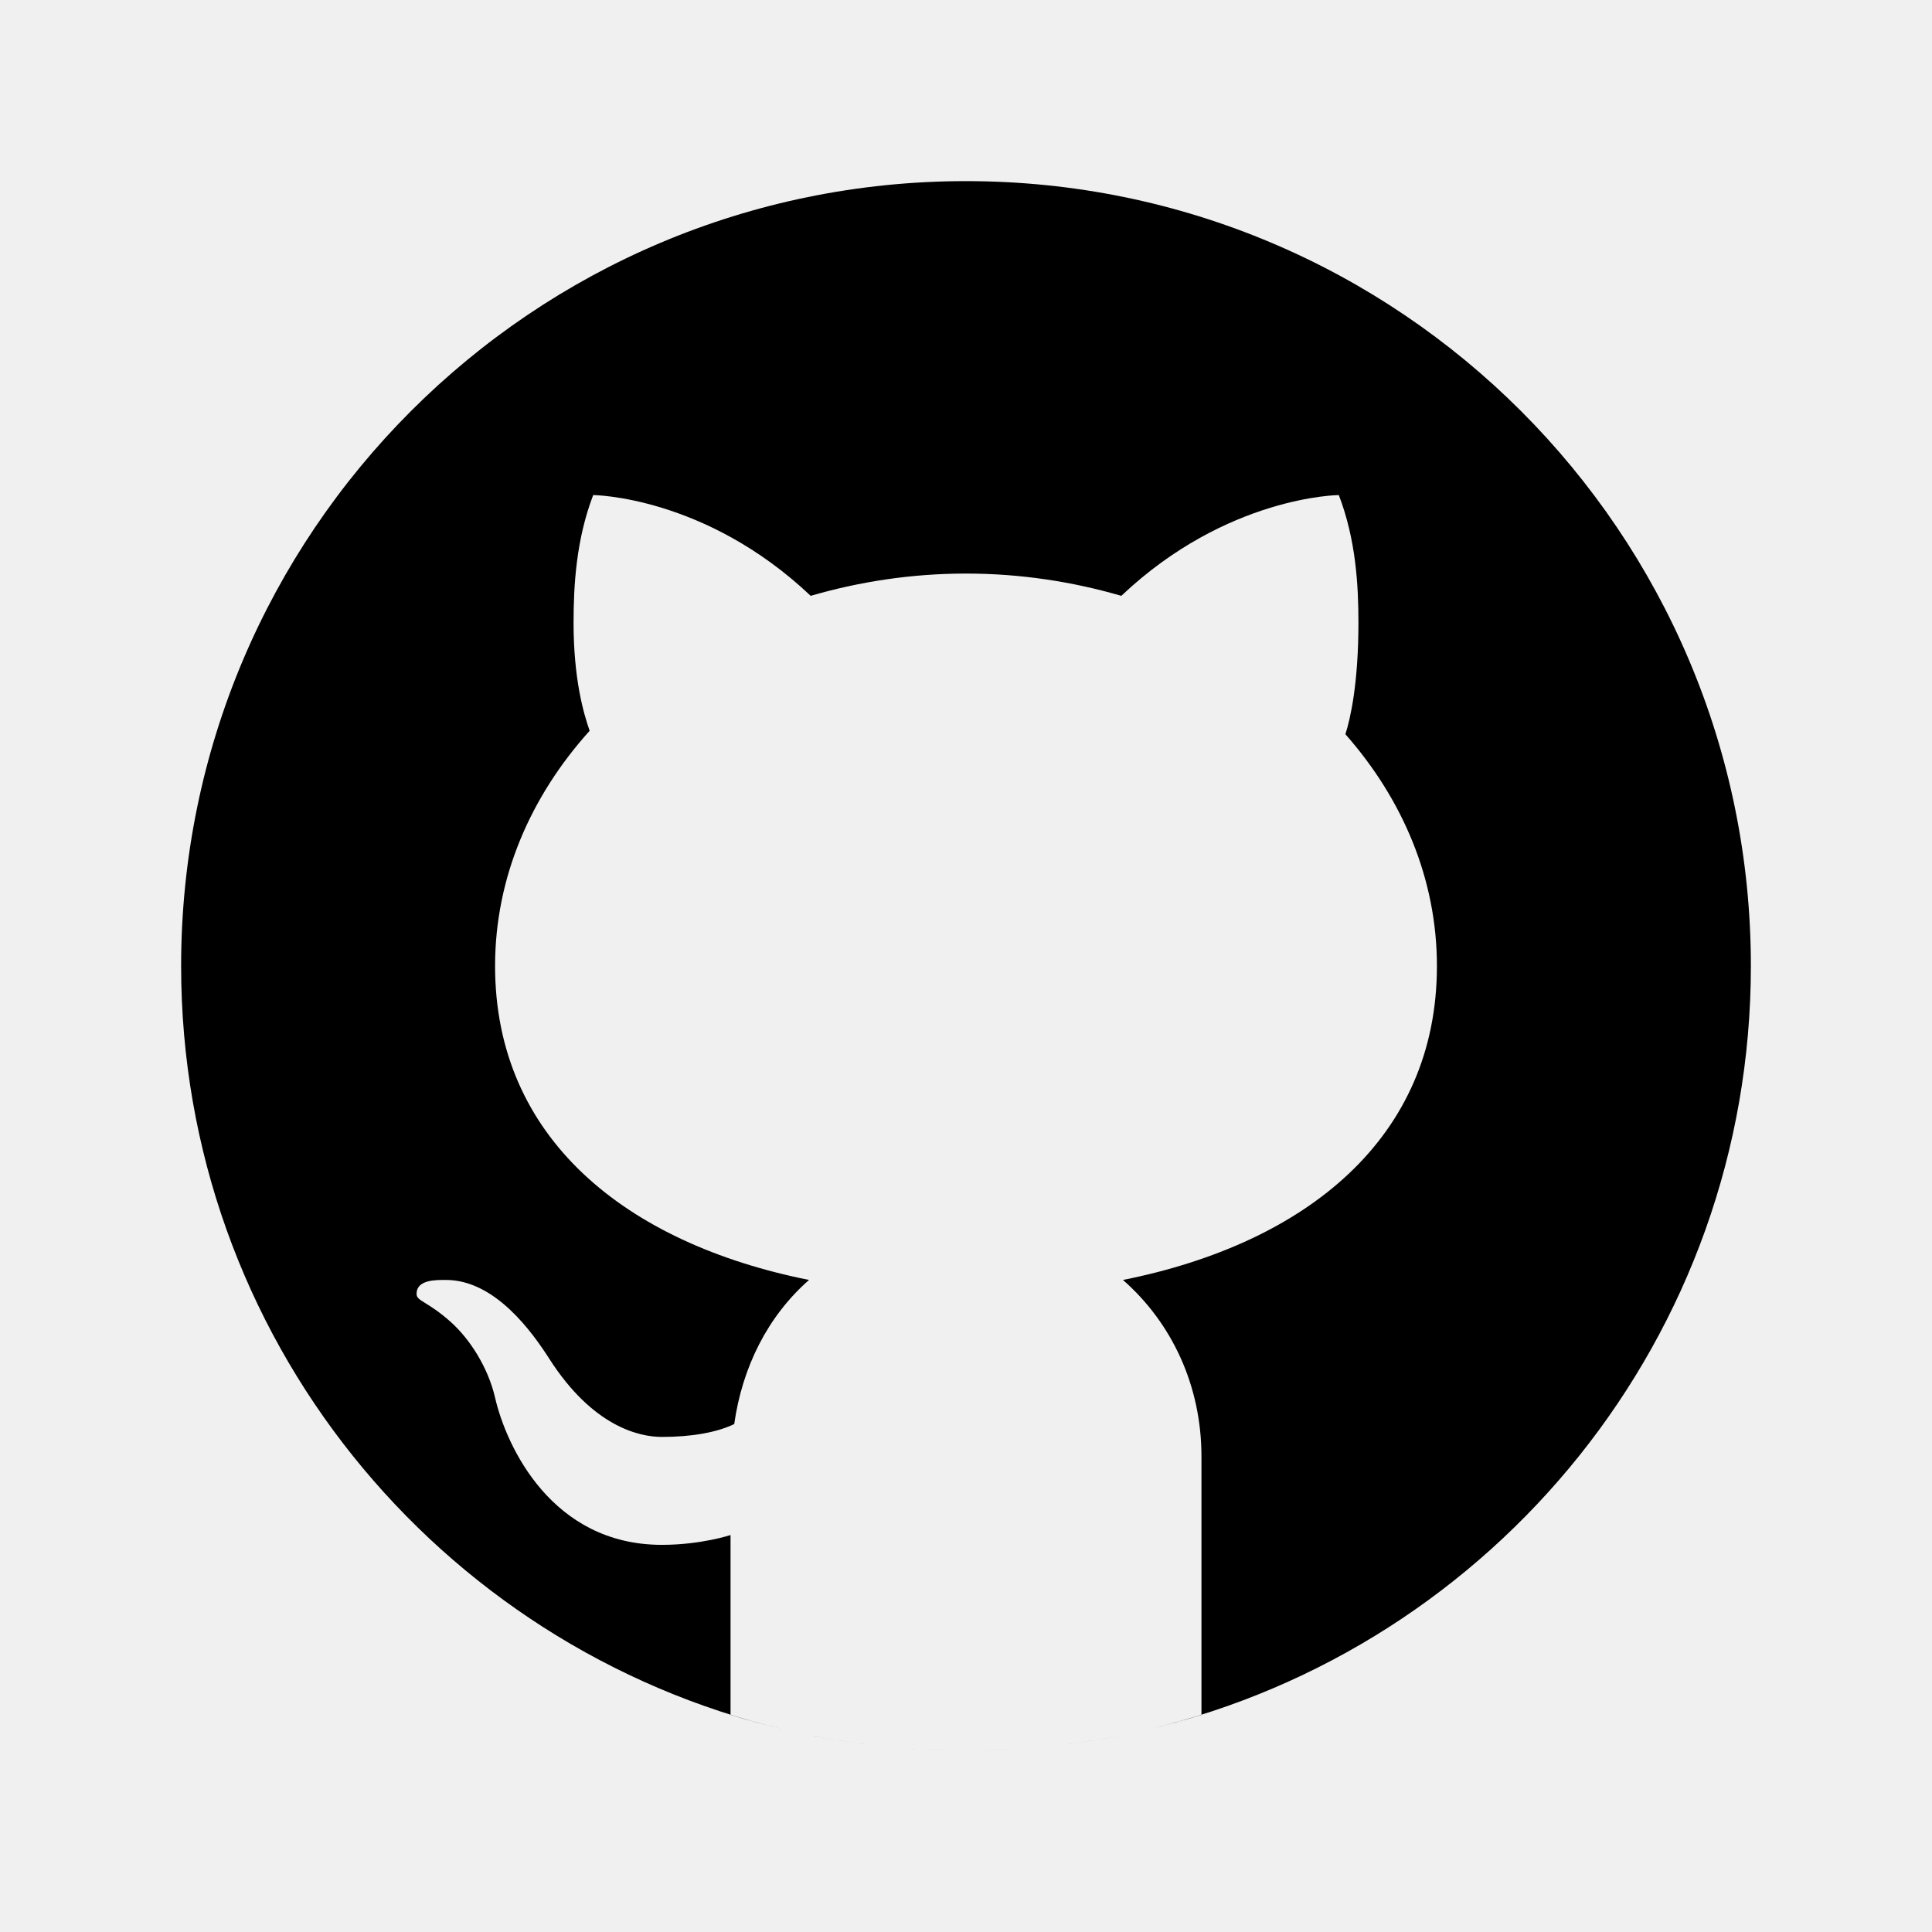
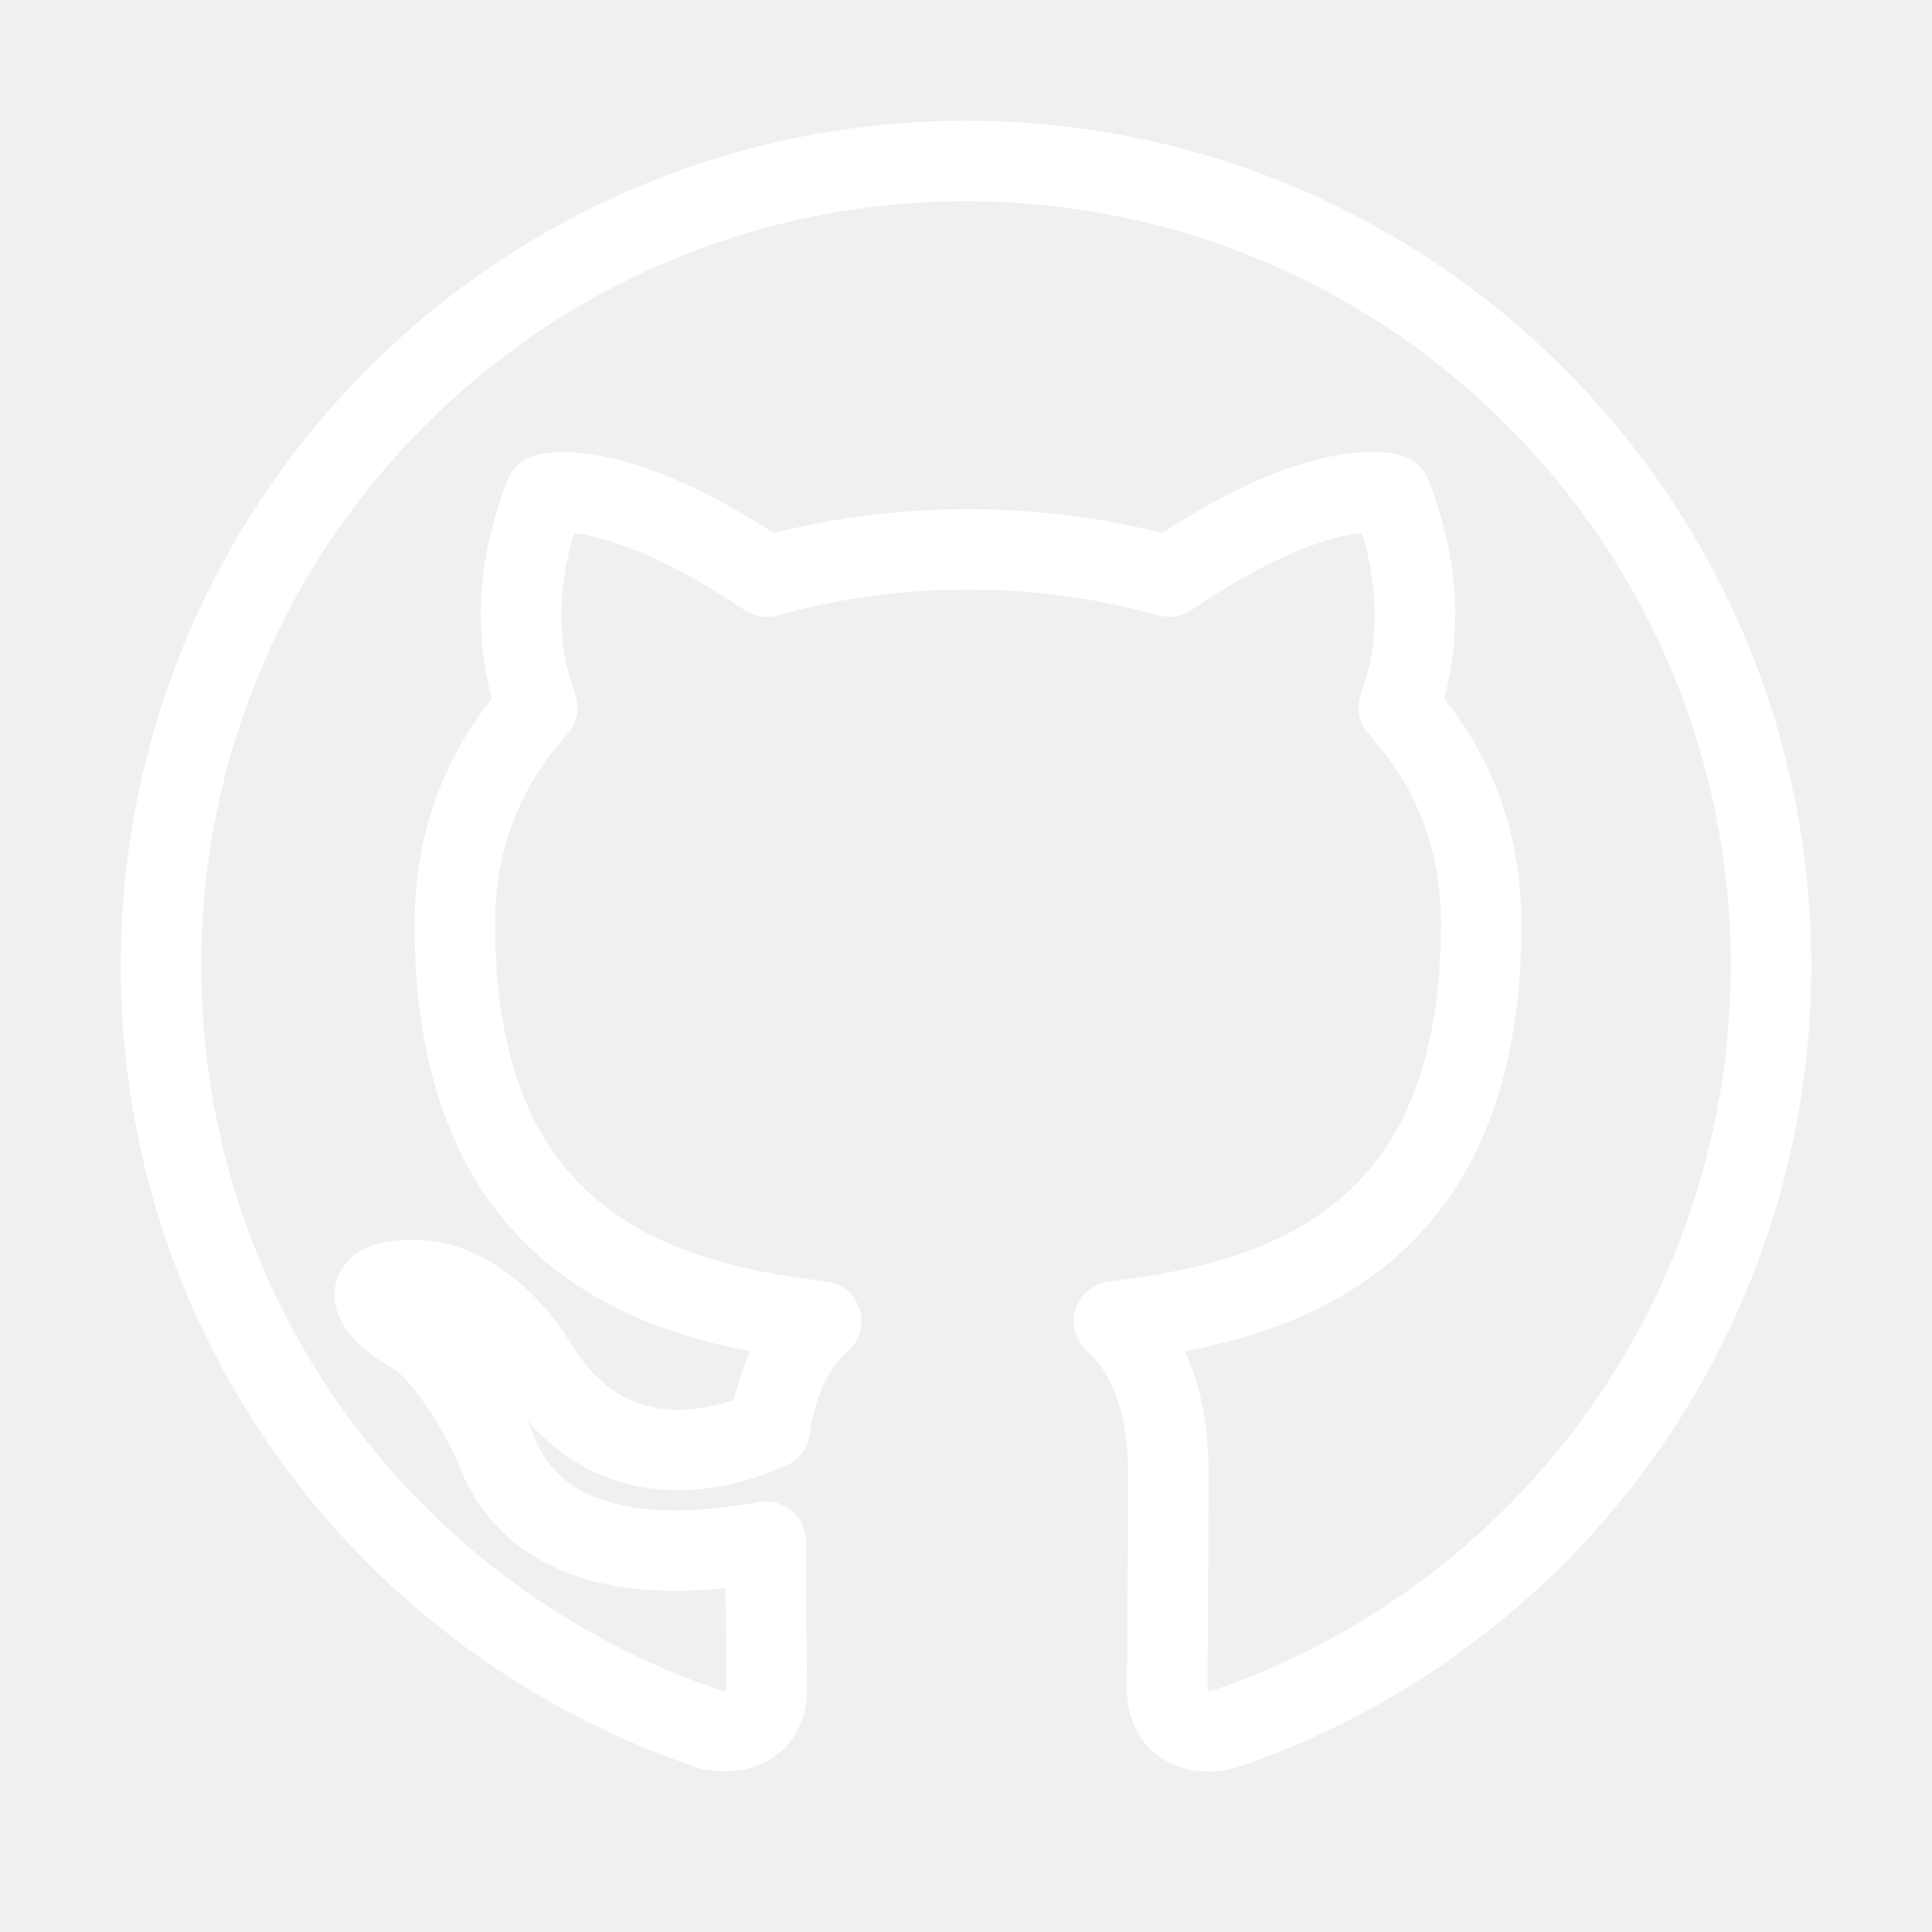
- <svg xmlns="http://www.w3.org/2000/svg" x="0px" y="0px" width="100" height="100" viewBox="0 0 64 64">
-   <path d="M32 6C17.641 6 6 17.641 6 32c0 12.277 8.512 22.56 19.955 25.286-.592-.141-1.179-.299-1.755-.479V50.85c0 0-.975.325-2.275.325-3.637 0-5.148-3.245-5.525-4.875-.229-.993-.827-1.934-1.469-2.509-.767-.684-1.126-.686-1.131-.92-.01-.491.658-.471.975-.471 1.625 0 2.857 1.729 3.429 2.623 1.417 2.207 2.938 2.577 3.721 2.577.975 0 1.817-.146 2.397-.426.268-1.888 1.108-3.57 2.478-4.774-6.097-1.219-10.4-4.716-10.4-10.4 0-2.928 1.175-5.619 3.133-7.792C19.333 23.641 19 22.494 19 20.625c0-1.235.086-2.751.65-4.225 0 0 3.708.026 7.205 3.338C28.469 19.268 30.196 19 32 19s3.531.268 5.145.738c3.497-3.312 7.205-3.338 7.205-3.338.567 1.474.65 2.99.65 4.225 0 2.015-.268 3.19-.432 3.697C46.466 26.475 47.6 29.124 47.6 32c0 5.684-4.303 9.181-10.4 10.4 1.628 1.43 2.6 3.513 2.6 5.85v8.557c-.576.181-1.162.338-1.755.479C49.488 54.56 58 44.277 58 32 58 17.641 46.359 6 32 6zM33.813 57.93C33.214 57.972 32.61 58 32 58 32.61 58 33.213 57.971 33.813 57.93zM37.786 57.346c-1.164.265-2.357.451-3.575.554C35.429 57.797 36.622 57.61 37.786 57.346zM32 58c-.61 0-1.214-.028-1.813-.07C30.787 57.971 31.39 58 32 58zM29.788 57.9c-1.217-.103-2.411-.289-3.574-.554C27.378 57.61 28.571 57.797 29.788 57.9z" />
+ <svg xmlns="http://www.w3.org/2000/svg" viewBox="0 0 24 24" fill="none" stroke="#fff">
+   <g id="SVGRepo_bgCarrier" stroke-width="0" />
+   <g id="SVGRepo_tracerCarrier" stroke-linecap="round" stroke-linejoin="round" />
+   <g id="SVGRepo_iconCarrier">
+     <path fill-rule="evenodd" clip-rule="evenodd" d="M12 2C6.475 2 2 6.475 2 12C2 16.425 4.862 20.163 8.838 21.488C9.338 21.575 9.525 21.275 9.525 21.012C9.525 20.775 9.512 19.988 9.512 19.15C7 19.613 6.35 18.538 6.15 17.975C6.037 17.688 5.55 16.8 5.125 16.562C4.775 16.375 4.275 15.912 5.112 15.9C5.9 15.887 6.463 16.625 6.65 16.925C7.55 18.438 8.988 18.012 9.562 17.75C9.65 17.1 9.912 16.663 10.2 16.413C7.975 16.163 5.65 15.3 5.65 11.475C5.65 10.387 6.037 9.488 6.675 8.787C6.575 8.537 6.225 7.513 6.775 6.138C6.775 6.138 7.612 5.875 9.525 7.162C10.325 6.938 11.175 6.825 12.025 6.825C12.875 6.825 13.725 6.938 14.525 7.162C16.438 5.862 17.275 6.138 17.275 6.138C17.825 7.513 17.475 8.537 17.375 8.787C18.012 9.488 18.4 10.375 18.4 11.475C18.4 15.312 16.062 16.163 13.838 16.413C14.2 16.725 14.512 17.325 14.512 18.262C14.512 19.6 14.5 20.675 14.5 21.012C14.5 21.275 14.688 21.587 15.188 21.488C17.173 20.817 18.898 19.541 20.12 17.84C21.342 16.138 22 14.095 22 12C22 6.475 17.525 2 12 2Z" stroke="#fff" stroke-linejoin="round" />
+   </g>
</svg>
